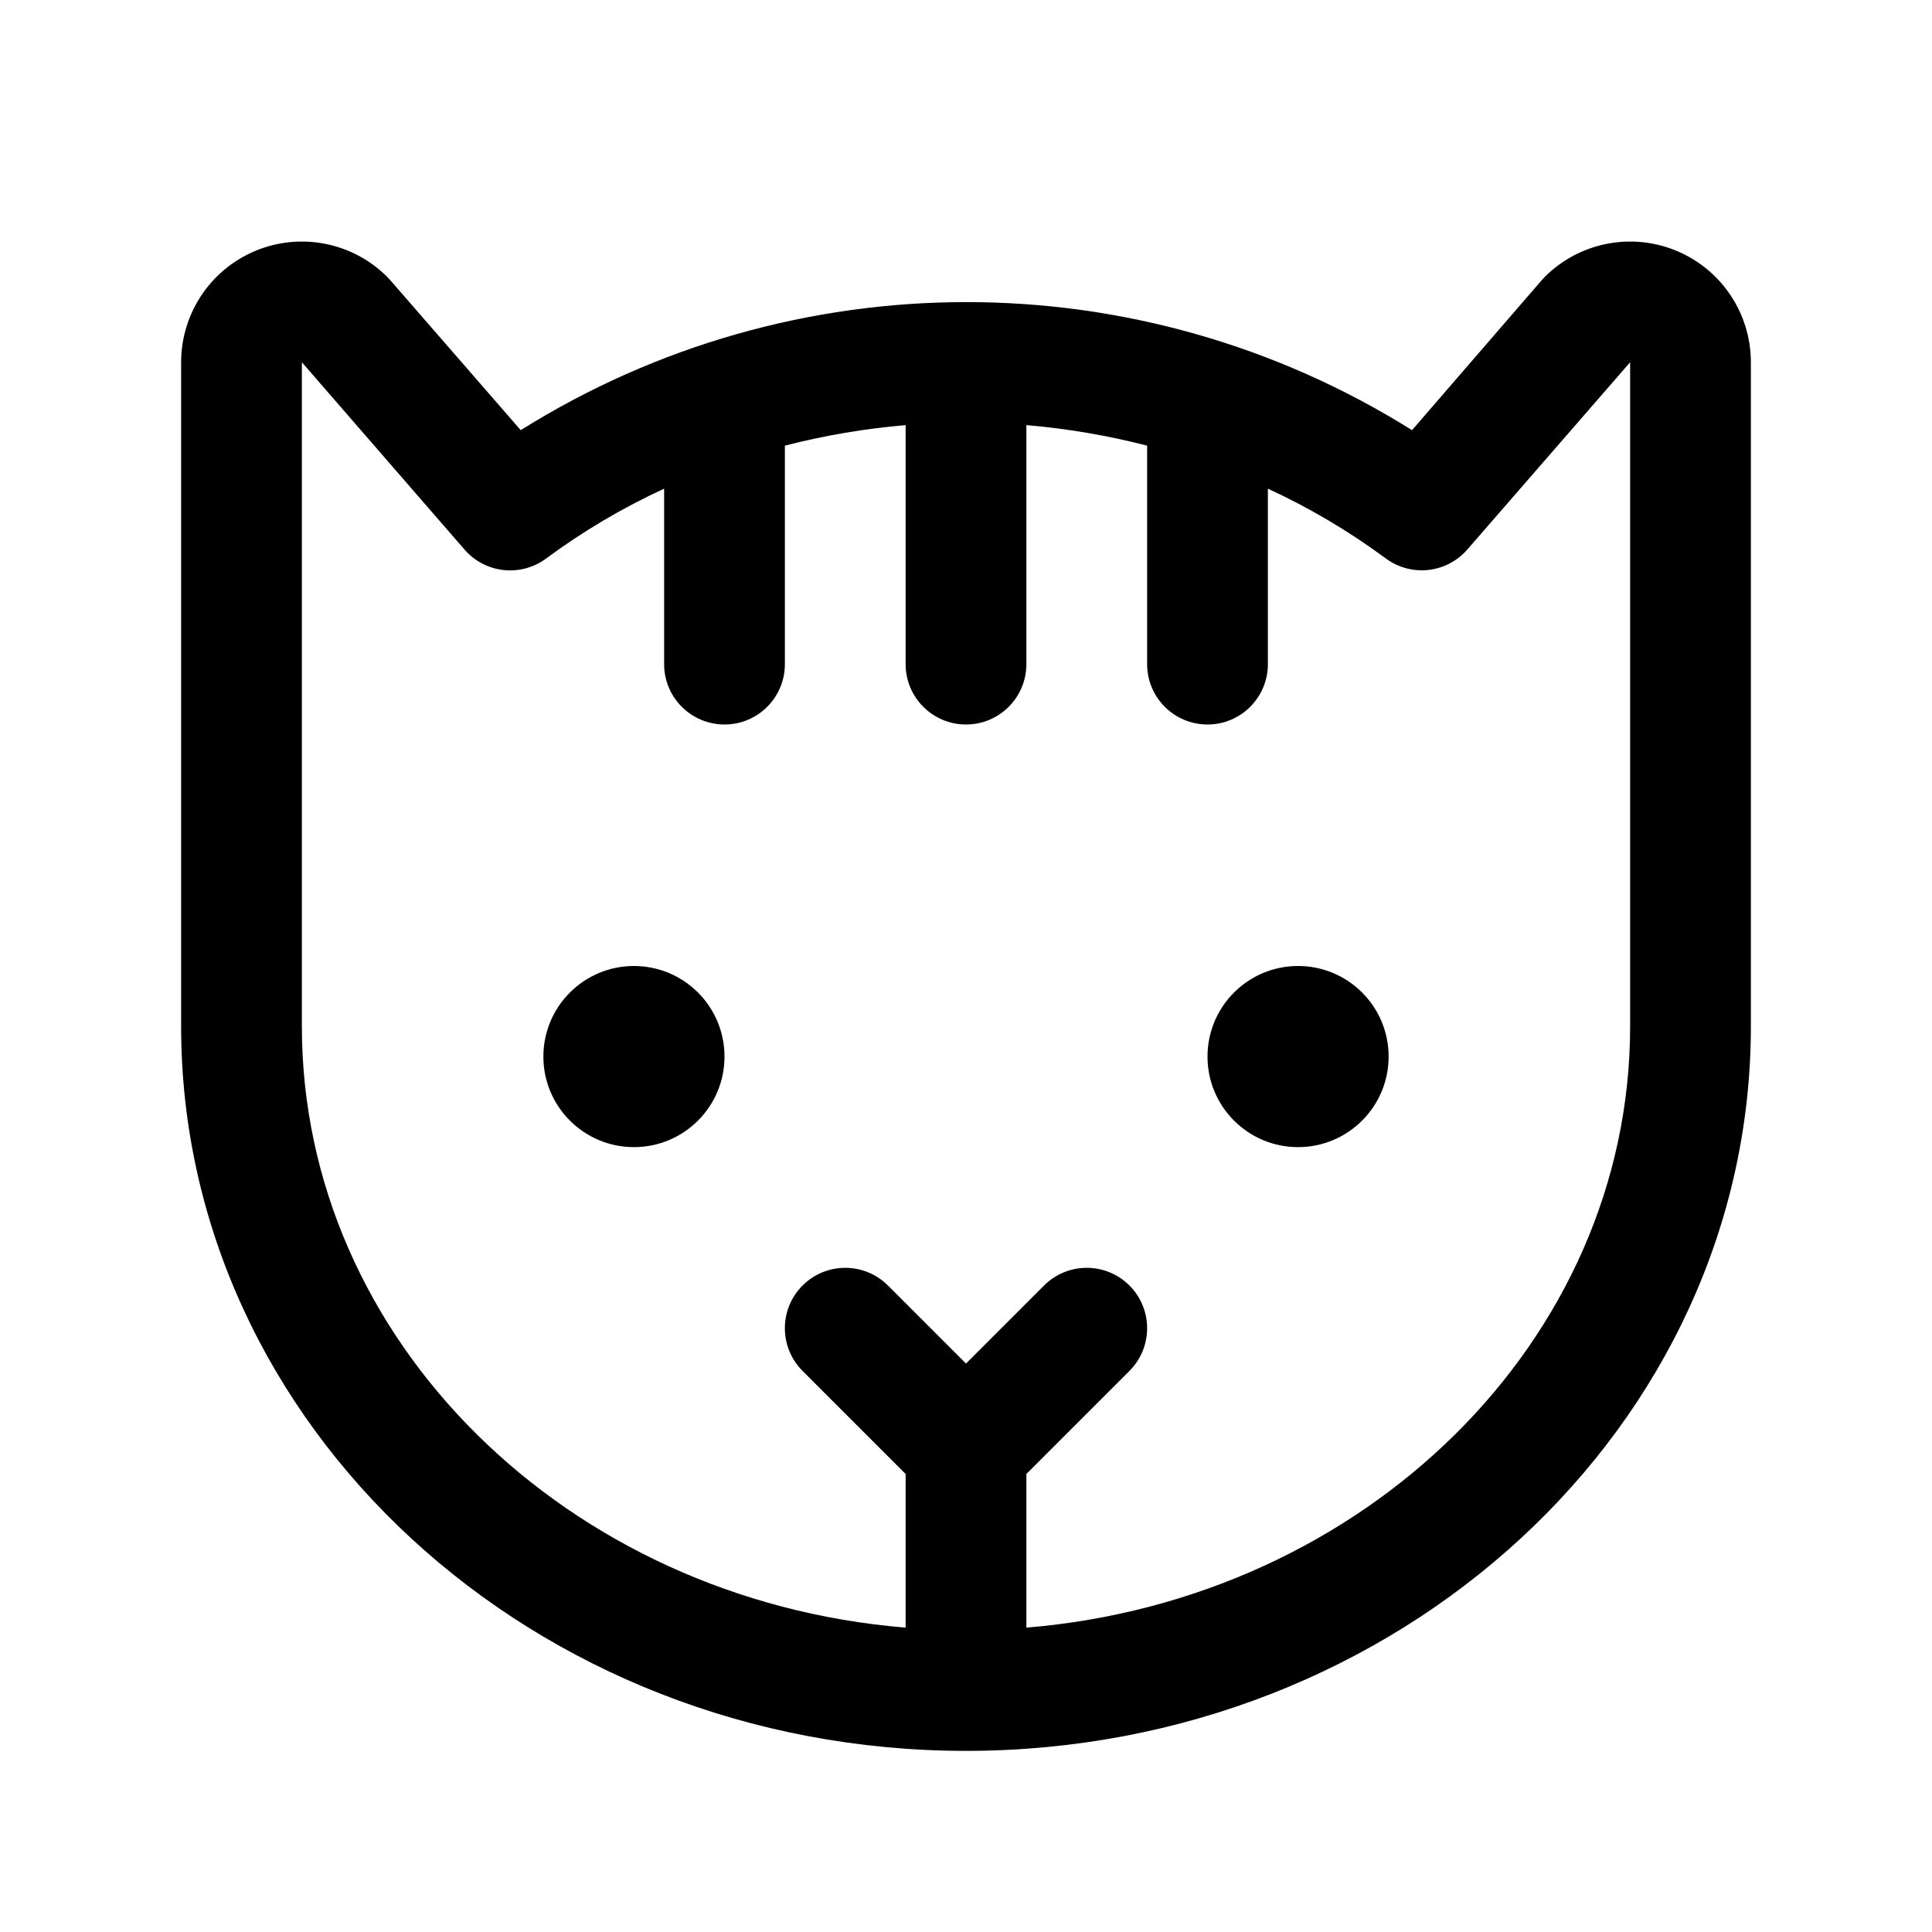
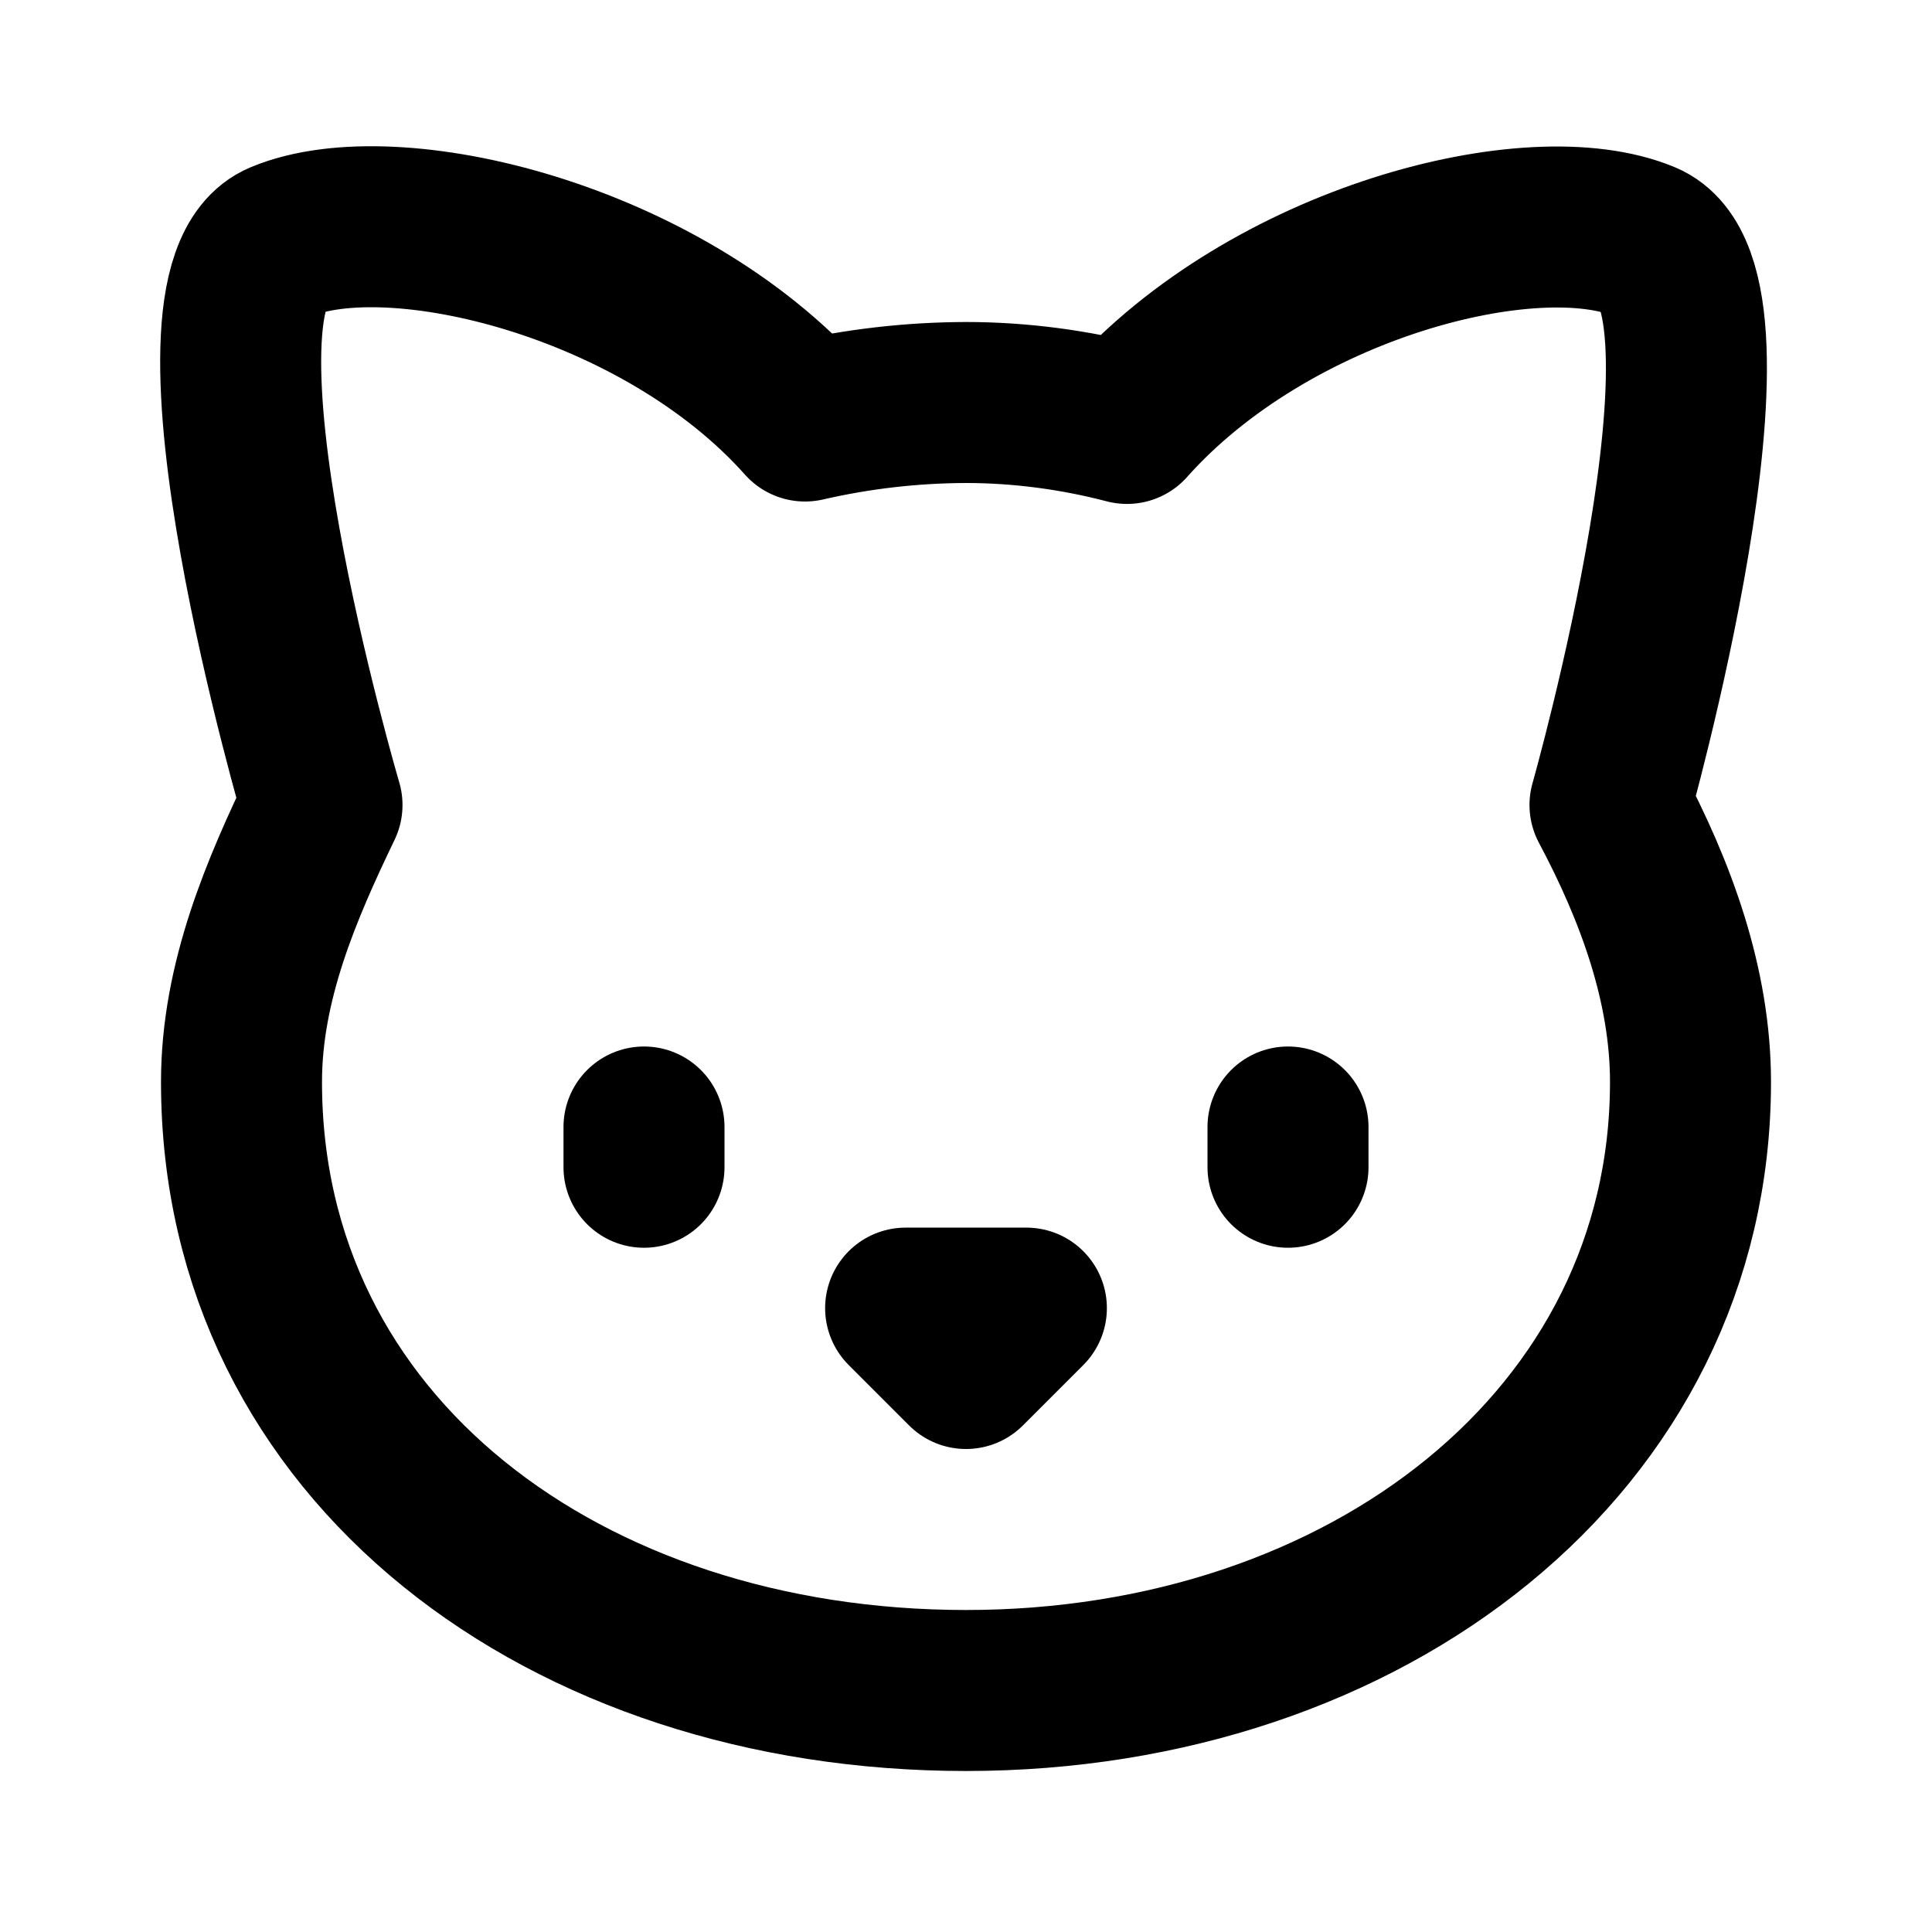
- <svg xmlns="http://www.w3.org/2000/svg" data-delluna-id="dl_51fe692d9a6d4515bf02" viewBox="0 0 256 256" fill="currentColor">
-   <path d="M96,140a12,12,0,1,1-12-12A12,12,0,0,1,96,140Zm76-12a12,12,0,1,0,12,12A12,12,0,0,0,172,128Zm60-80v88c0,52.93-46.65,96-104,96S24,188.93,24,136V48A16,16,0,0,1,51.31,36.69c.14.14.26.27.38.41L69,57a111.22,111.22,0,0,1,118.1,0L204.31,37.1c.12-.14.24-.27.38-.41A16,16,0,0,1,232,48Zm-16,0-21.56,24.8A8,8,0,0,1,183.63,74,88.86,88.86,0,0,0,168,64.75V88a8,8,0,1,1-16,0V59.05a97.43,97.43,0,0,0-16-2.72V88a8,8,0,1,1-16,0V56.33a97.43,97.43,0,0,0-16,2.72V88a8,8,0,1,1-16,0V64.75A88.86,88.86,0,0,0,72.37,74a8,8,0,0,1-10.81-1.17L40,48v88c0,41.66,35.21,76,80,79.67V195.31l-13.66-13.66a8,8,0,0,1,11.32-11.31L128,180.68l10.34-10.34a8,8,0,0,1,11.32,11.31L136,195.31v20.36c44.79-3.69,80-38,80-79.67Z" />
+ <svg xmlns="http://www.w3.org/2000/svg" data-delluna-id="dl_257fba1e0a0d4411b5fa" width="24" height="24" viewBox="0 0 24 24" fill="none" stroke="currentColor" stroke-width="2" stroke-linecap="round" stroke-linejoin="round">
+   <path d="M12 5c.67 0 1.35.09 2 .26 1.78-2 5.03-2.84 6.42-2.26 1.4.58-.42 7-.42 7 .57 1.07 1 2.24 1 3.44C21 17.9 16.97 21 12 21s-9-3-9-7.56c0-1.25.5-2.4 1-3.44 0 0-1.89-6.42-.5-7 1.39-.58 4.72.23 6.5 2.23A9.04 9.04 0 0 1 12 5Z" />
+   <path d="M8 14v.5" />
+   <path d="M16 14v.5" />
+   <path d="M11.25 16.25h1.5L12 17l-.75-.75Z" />
</svg>
